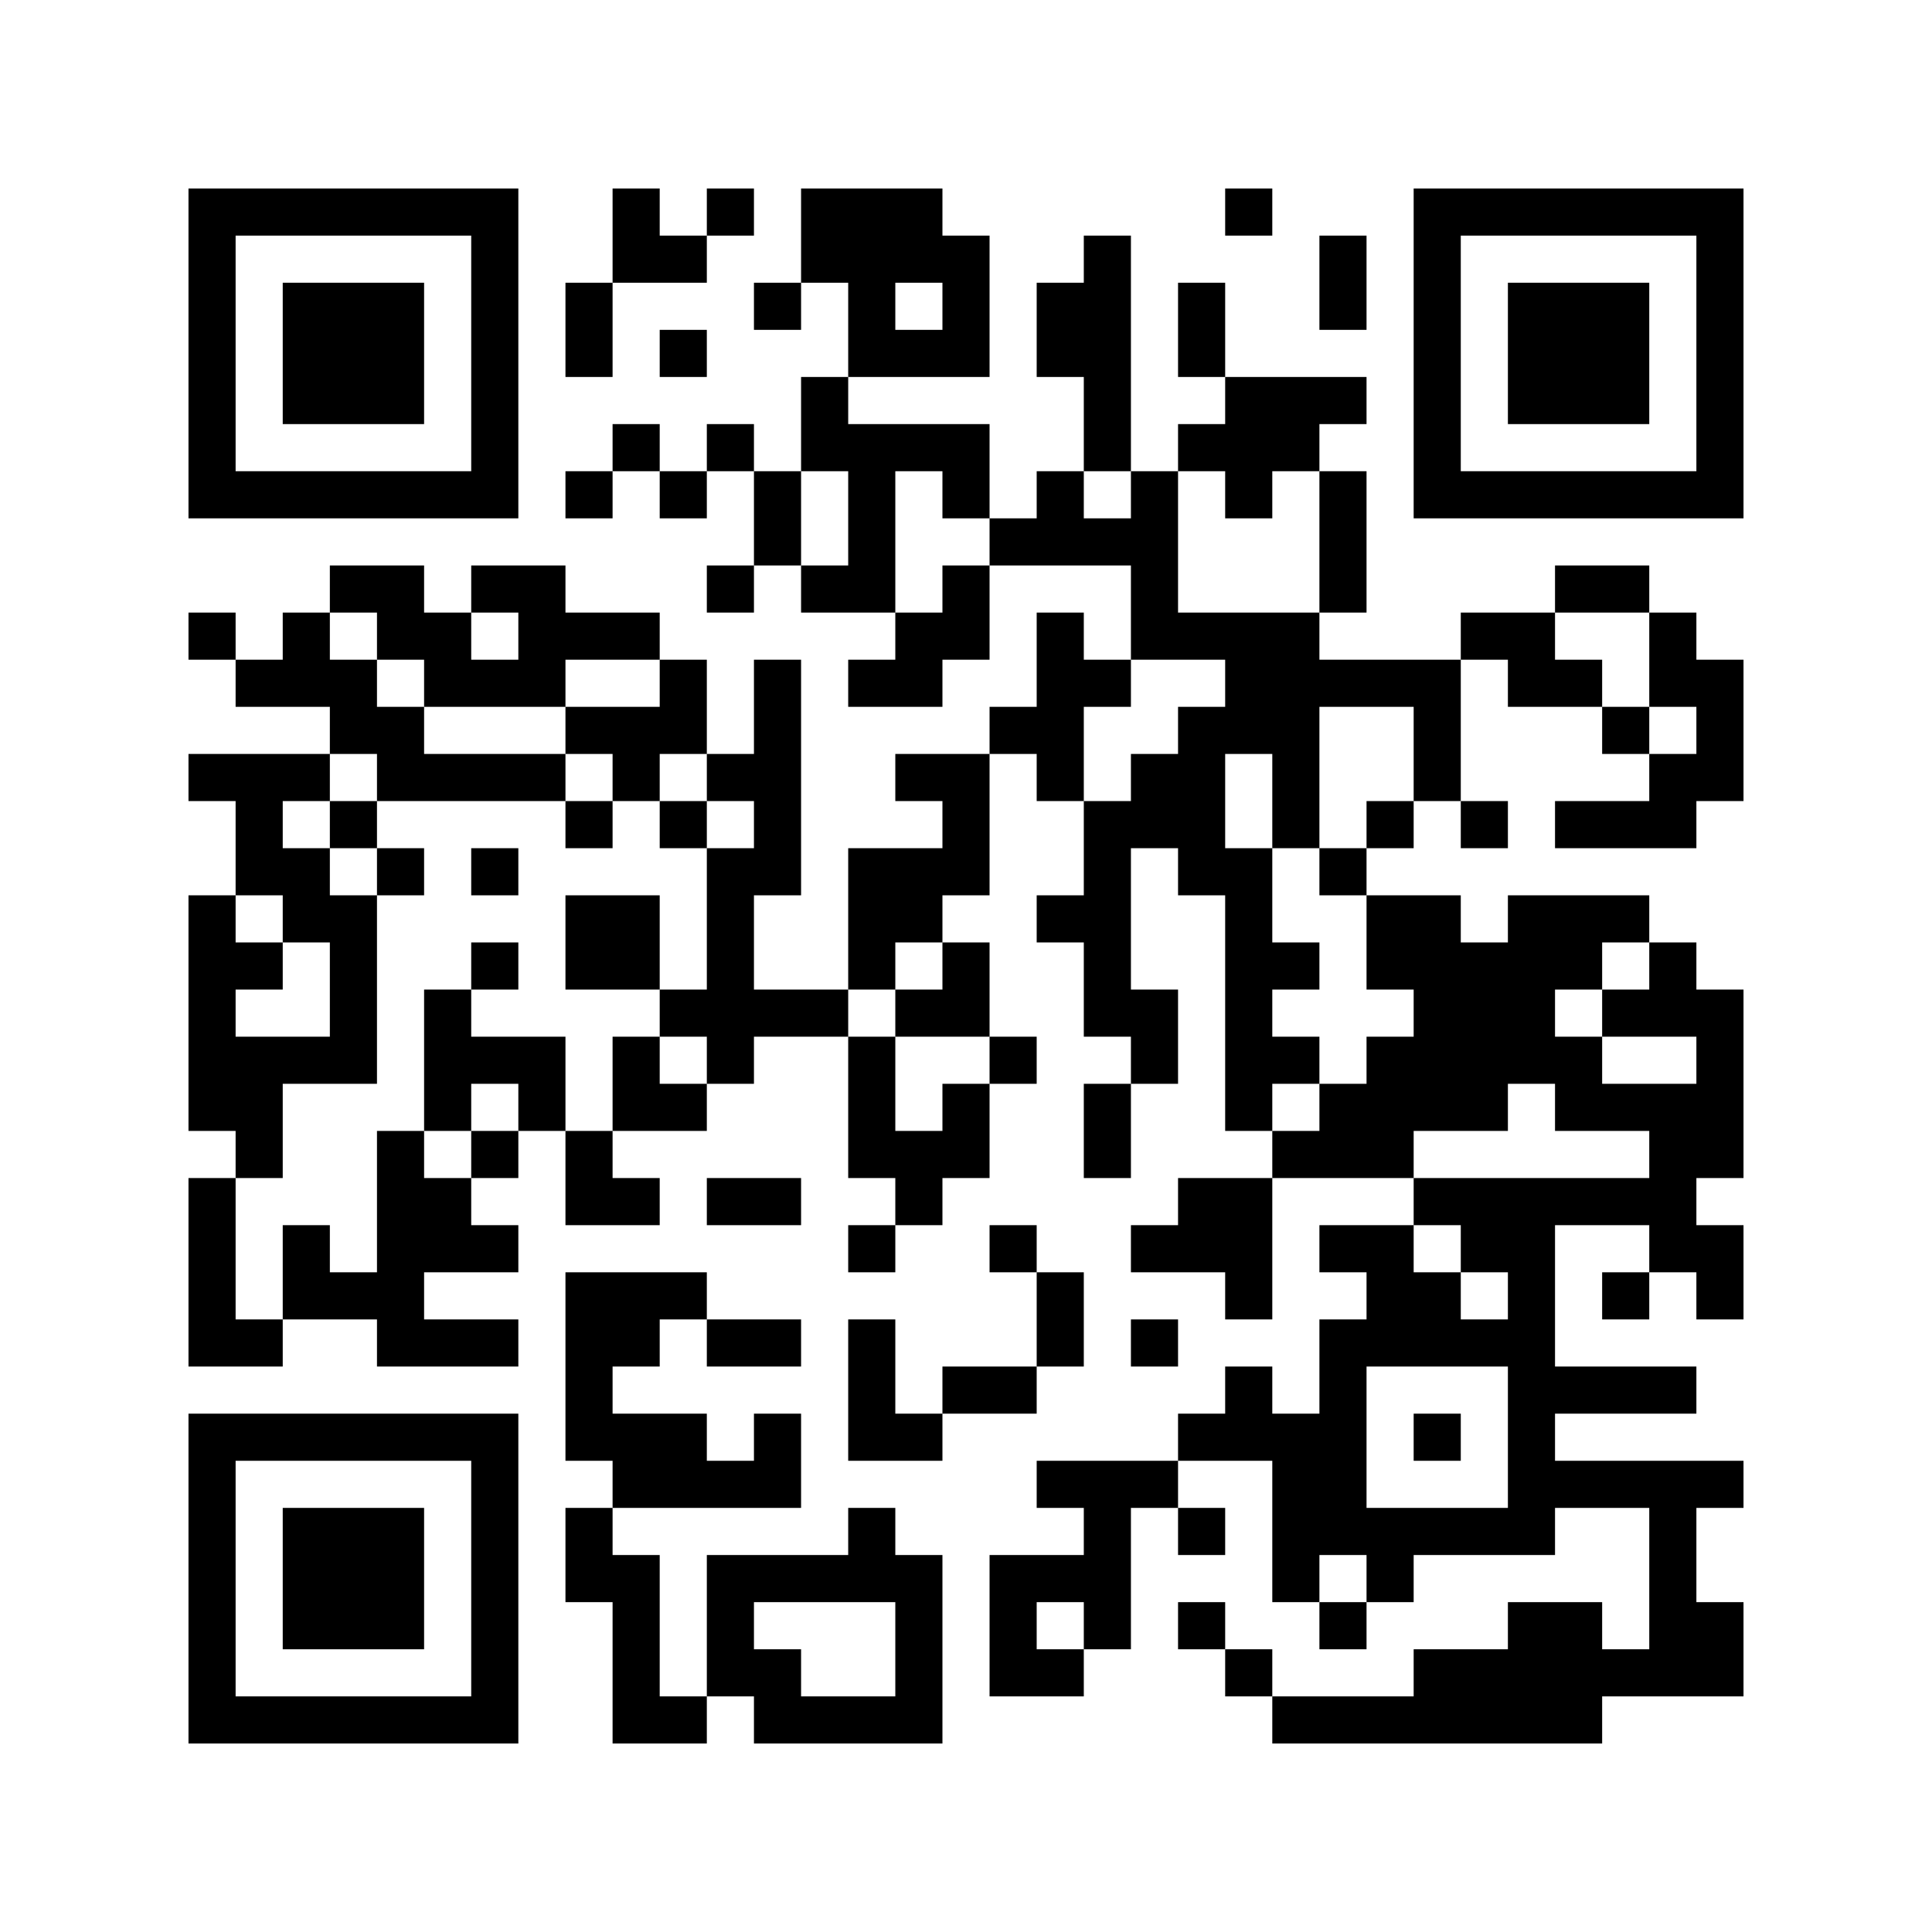
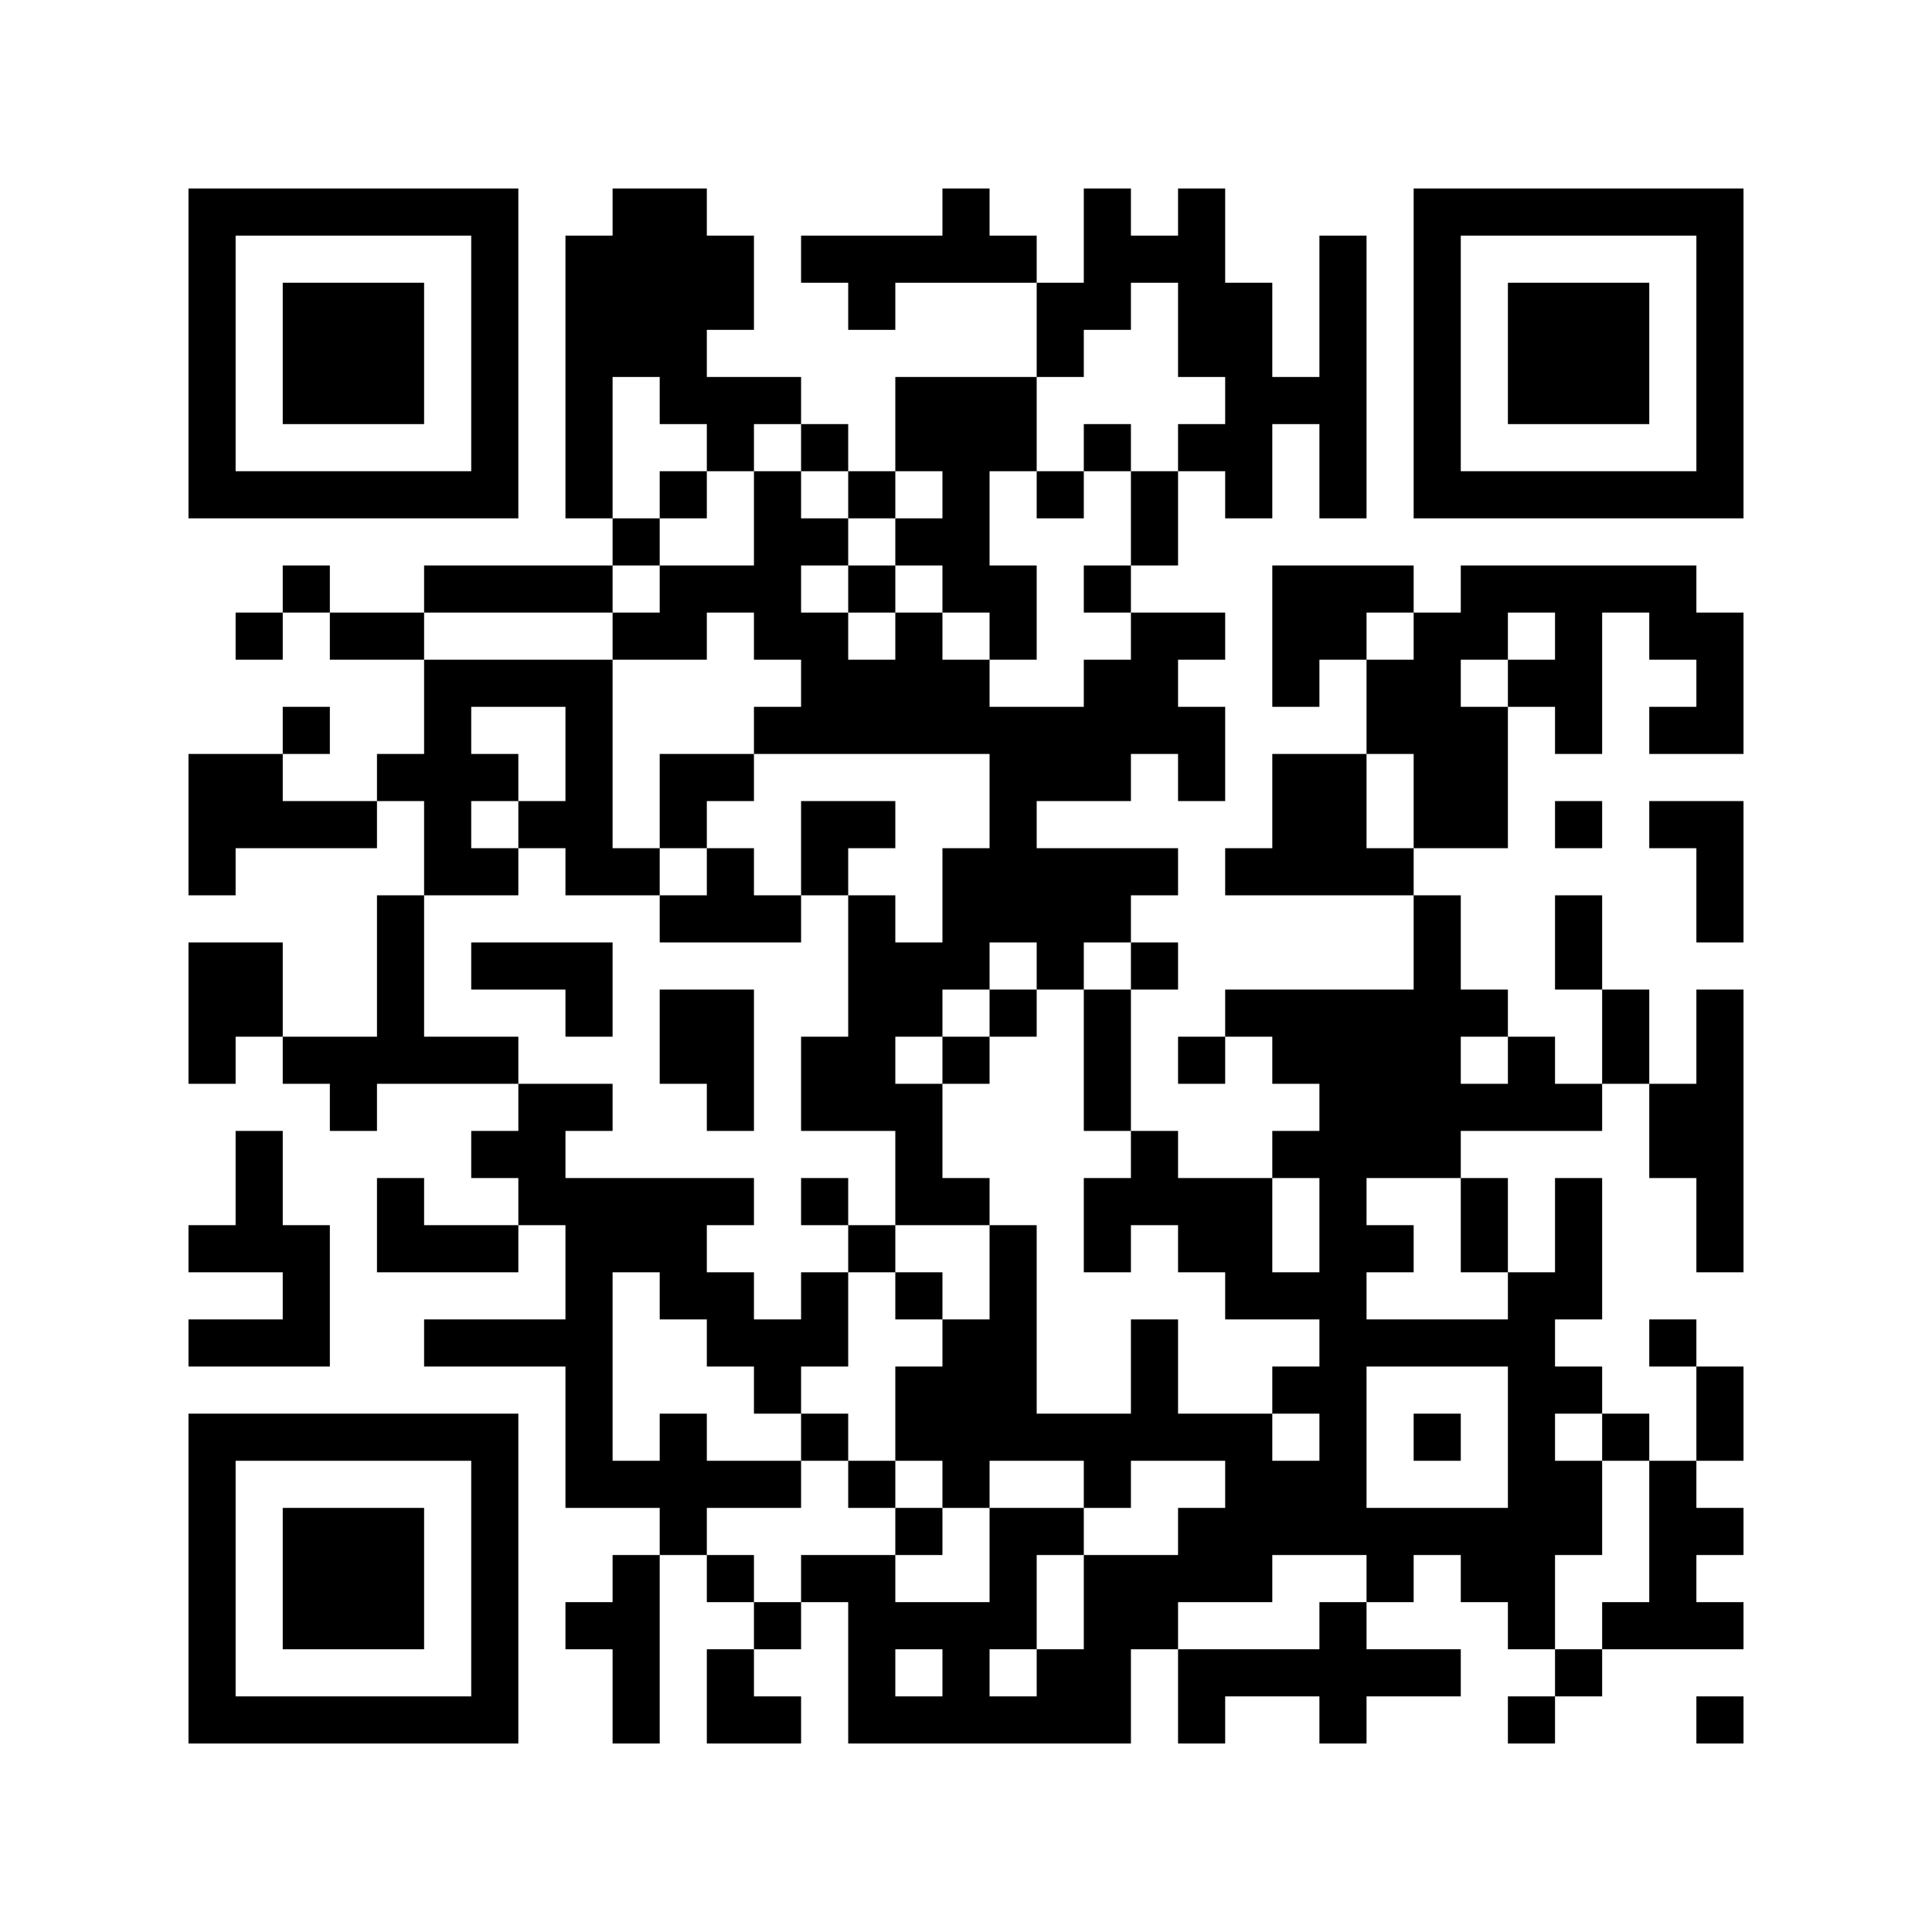
<svg xmlns="http://www.w3.org/2000/svg" height="328" width="328" class="pyqrcode">
-   <path transform="scale(8)" stroke="#000" class="pyqrline" d="M4 4.5h7m2 0h1m1 0h1m1 0h3m6 0h1m3 0h7m-33 1h1m5 0h1m2 0h2m2 0h4m2 0h1m4 0h1m1 0h1m5 0h1m-33 1h1m1 0h3m1 0h1m1 0h1m3 0h1m1 0h1m1 0h1m1 0h2m1 0h1m2 0h1m1 0h1m1 0h3m1 0h1m-33 1h1m1 0h3m1 0h1m1 0h1m1 0h1m3 0h3m1 0h2m1 0h1m4 0h1m1 0h3m1 0h1m-33 1h1m1 0h3m1 0h1m6 0h1m5 0h1m2 0h3m1 0h1m1 0h3m1 0h1m-33 1h1m5 0h1m2 0h1m1 0h1m1 0h4m2 0h1m1 0h3m2 0h1m5 0h1m-33 1h7m1 0h1m1 0h1m1 0h1m1 0h1m1 0h1m1 0h1m1 0h1m1 0h1m1 0h1m1 0h7m-21 1h1m1 0h1m2 0h4m3 0h1m-22 1h2m1 0h2m3 0h1m1 0h2m1 0h1m3 0h1m3 0h1m4 0h2m-31 1h1m1 0h1m1 0h2m1 0h3m5 0h2m1 0h1m1 0h4m3 0h2m2 0h1m-31 1h3m1 0h3m2 0h1m1 0h1m1 0h2m2 0h2m2 0h5m1 0h2m1 0h2m-30 1h2m3 0h3m1 0h1m4 0h2m2 0h3m2 0h1m3 0h1m1 0h1m-33 1h3m1 0h4m1 0h1m1 0h2m2 0h2m1 0h1m1 0h2m1 0h1m2 0h1m4 0h2m-32 1h1m1 0h1m4 0h1m1 0h1m1 0h1m3 0h1m2 0h3m1 0h1m1 0h1m1 0h1m1 0h3m-31 1h2m1 0h1m1 0h1m4 0h2m1 0h3m2 0h1m1 0h2m1 0h1m-25 1h1m1 0h2m4 0h2m1 0h1m2 0h2m2 0h2m2 0h1m2 0h2m1 0h3m-31 1h2m1 0h1m2 0h1m1 0h2m1 0h1m2 0h1m1 0h1m2 0h1m2 0h2m1 0h5m1 0h1m-32 1h1m2 0h1m1 0h1m4 0h4m1 0h2m2 0h2m1 0h1m3 0h3m1 0h3m-33 1h4m1 0h3m1 0h1m1 0h1m2 0h1m2 0h1m2 0h1m1 0h2m1 0h5m2 0h1m-33 1h2m3 0h1m1 0h1m1 0h2m3 0h1m1 0h1m2 0h1m2 0h1m1 0h4m1 0h4m-32 1h1m2 0h1m1 0h1m1 0h1m5 0h3m2 0h1m3 0h3m5 0h2m-33 1h1m3 0h2m2 0h2m1 0h2m2 0h1m5 0h2m3 0h6m-32 1h1m1 0h1m1 0h3m7 0h1m2 0h1m2 0h3m1 0h2m1 0h2m2 0h2m-33 1h1m1 0h3m3 0h3m7 0h1m3 0h1m2 0h2m1 0h1m1 0h1m1 0h1m-33 1h2m2 0h3m1 0h2m1 0h2m1 0h1m3 0h1m1 0h1m3 0h5m-21 1h1m5 0h1m1 0h2m4 0h1m1 0h1m3 0h4m-32 1h7m1 0h3m1 0h1m1 0h2m5 0h4m1 0h1m1 0h1m-29 1h1m5 0h1m2 0h4m5 0h3m2 0h2m3 0h5m-33 1h1m1 0h3m1 0h1m1 0h1m5 0h1m4 0h1m1 0h1m1 0h6m2 0h1m-32 1h1m1 0h3m1 0h1m1 0h2m1 0h5m1 0h3m3 0h1m1 0h1m5 0h1m-32 1h1m1 0h3m1 0h1m2 0h1m1 0h1m3 0h1m1 0h1m1 0h1m1 0h1m2 0h1m3 0h2m1 0h2m-33 1h1m5 0h1m2 0h1m1 0h2m2 0h1m1 0h2m3 0h1m3 0h7m-33 1h7m2 0h2m1 0h4m7 0h7" />
+   <path transform="scale(8)" stroke="#000" class="pyqrline" d="M4 4.5h7m2 0h2m5 0h1m2 0h1m1 0h1m4 0h7m-33 1h1m5 0h1m1 0h4m1 0h5m1 0h3m2 0h1m1 0h1m5 0h1m-33 1h1m1 0h3m1 0h1m1 0h4m2 0h1m3 0h2m1 0h2m1 0h1m1 0h1m1 0h3m1 0h1m-33 1h1m1 0h3m1 0h1m1 0h3m7 0h1m2 0h2m1 0h1m1 0h1m1 0h3m1 0h1m-33 1h1m1 0h3m1 0h1m1 0h1m1 0h3m2 0h3m4 0h3m1 0h1m1 0h3m1 0h1m-33 1h1m5 0h1m1 0h1m2 0h1m1 0h1m1 0h3m1 0h1m1 0h2m1 0h1m1 0h1m5 0h1m-33 1h7m1 0h1m1 0h1m1 0h1m1 0h1m1 0h1m1 0h1m1 0h1m1 0h1m1 0h1m1 0h7m-24 1h1m2 0h2m1 0h2m3 0h1m-19 1h1m2 0h4m1 0h3m1 0h1m1 0h2m1 0h1m3 0h3m1 0h5m-31 1h1m1 0h2m4 0h2m1 0h2m1 0h1m1 0h1m2 0h2m1 0h2m1 0h2m1 0h1m1 0h2m-28 1h4m4 0h4m2 0h2m2 0h1m1 0h2m1 0h2m2 0h1m-31 1h1m2 0h1m2 0h1m3 0h10m3 0h3m1 0h1m1 0h2m-33 1h2m2 0h3m1 0h1m1 0h2m5 0h3m1 0h1m1 0h2m1 0h2m-28 1h4m1 0h1m1 0h2m1 0h1m2 0h2m2 0h1m5 0h2m1 0h2m1 0h1m1 0h2m-33 1h1m4 0h2m1 0h2m1 0h1m1 0h1m2 0h5m1 0h4m6 0h1m-29 1h1m5 0h3m1 0h1m1 0h4m6 0h1m2 0h1m2 0h1m-33 1h2m2 0h1m1 0h3m5 0h3m1 0h1m1 0h1m5 0h1m2 0h1m-30 1h2m2 0h1m3 0h1m1 0h2m2 0h2m1 0h1m1 0h1m2 0h6m2 0h1m1 0h1m-33 1h1m1 0h5m3 0h2m1 0h2m1 0h1m2 0h1m1 0h1m1 0h4m1 0h1m1 0h1m1 0h1m-30 1h1m3 0h2m2 0h1m1 0h3m3 0h1m4 0h6m1 0h2m-32 1h1m4 0h2m7 0h1m4 0h1m2 0h4m4 0h2m-32 1h1m2 0h1m2 0h5m1 0h1m1 0h2m2 0h4m1 0h1m2 0h1m1 0h1m2 0h1m-33 1h3m1 0h3m1 0h3m3 0h1m2 0h1m1 0h1m1 0h2m1 0h2m1 0h1m1 0h1m2 0h1m-31 1h1m5 0h1m1 0h2m1 0h1m1 0h1m1 0h1m4 0h3m3 0h2m-30 1h3m2 0h4m2 0h3m2 0h2m2 0h1m3 0h5m2 0h1m-24 1h1m3 0h1m2 0h3m2 0h1m2 0h2m3 0h2m2 0h1m-33 1h7m1 0h1m1 0h1m2 0h1m1 0h8m1 0h1m1 0h1m1 0h1m1 0h1m1 0h1m-33 1h1m5 0h1m1 0h5m1 0h1m1 0h1m2 0h1m2 0h3m3 0h2m1 0h1m-32 1h1m1 0h3m1 0h1m3 0h1m4 0h1m1 0h2m2 0h9m1 0h2m-33 1h1m1 0h3m1 0h1m2 0h1m1 0h1m1 0h2m2 0h1m1 0h4m2 0h1m1 0h2m2 0h1m-32 1h1m1 0h3m1 0h1m1 0h2m2 0h1m1 0h4m1 0h2m3 0h1m3 0h1m1 0h3m-33 1h1m5 0h1m2 0h1m1 0h1m2 0h1m1 0h1m1 0h2m1 0h6m2 0h1m-30 1h7m2 0h1m1 0h2m1 0h6m1 0h1m2 0h1m3 0h1m3 0h1" />
</svg>
